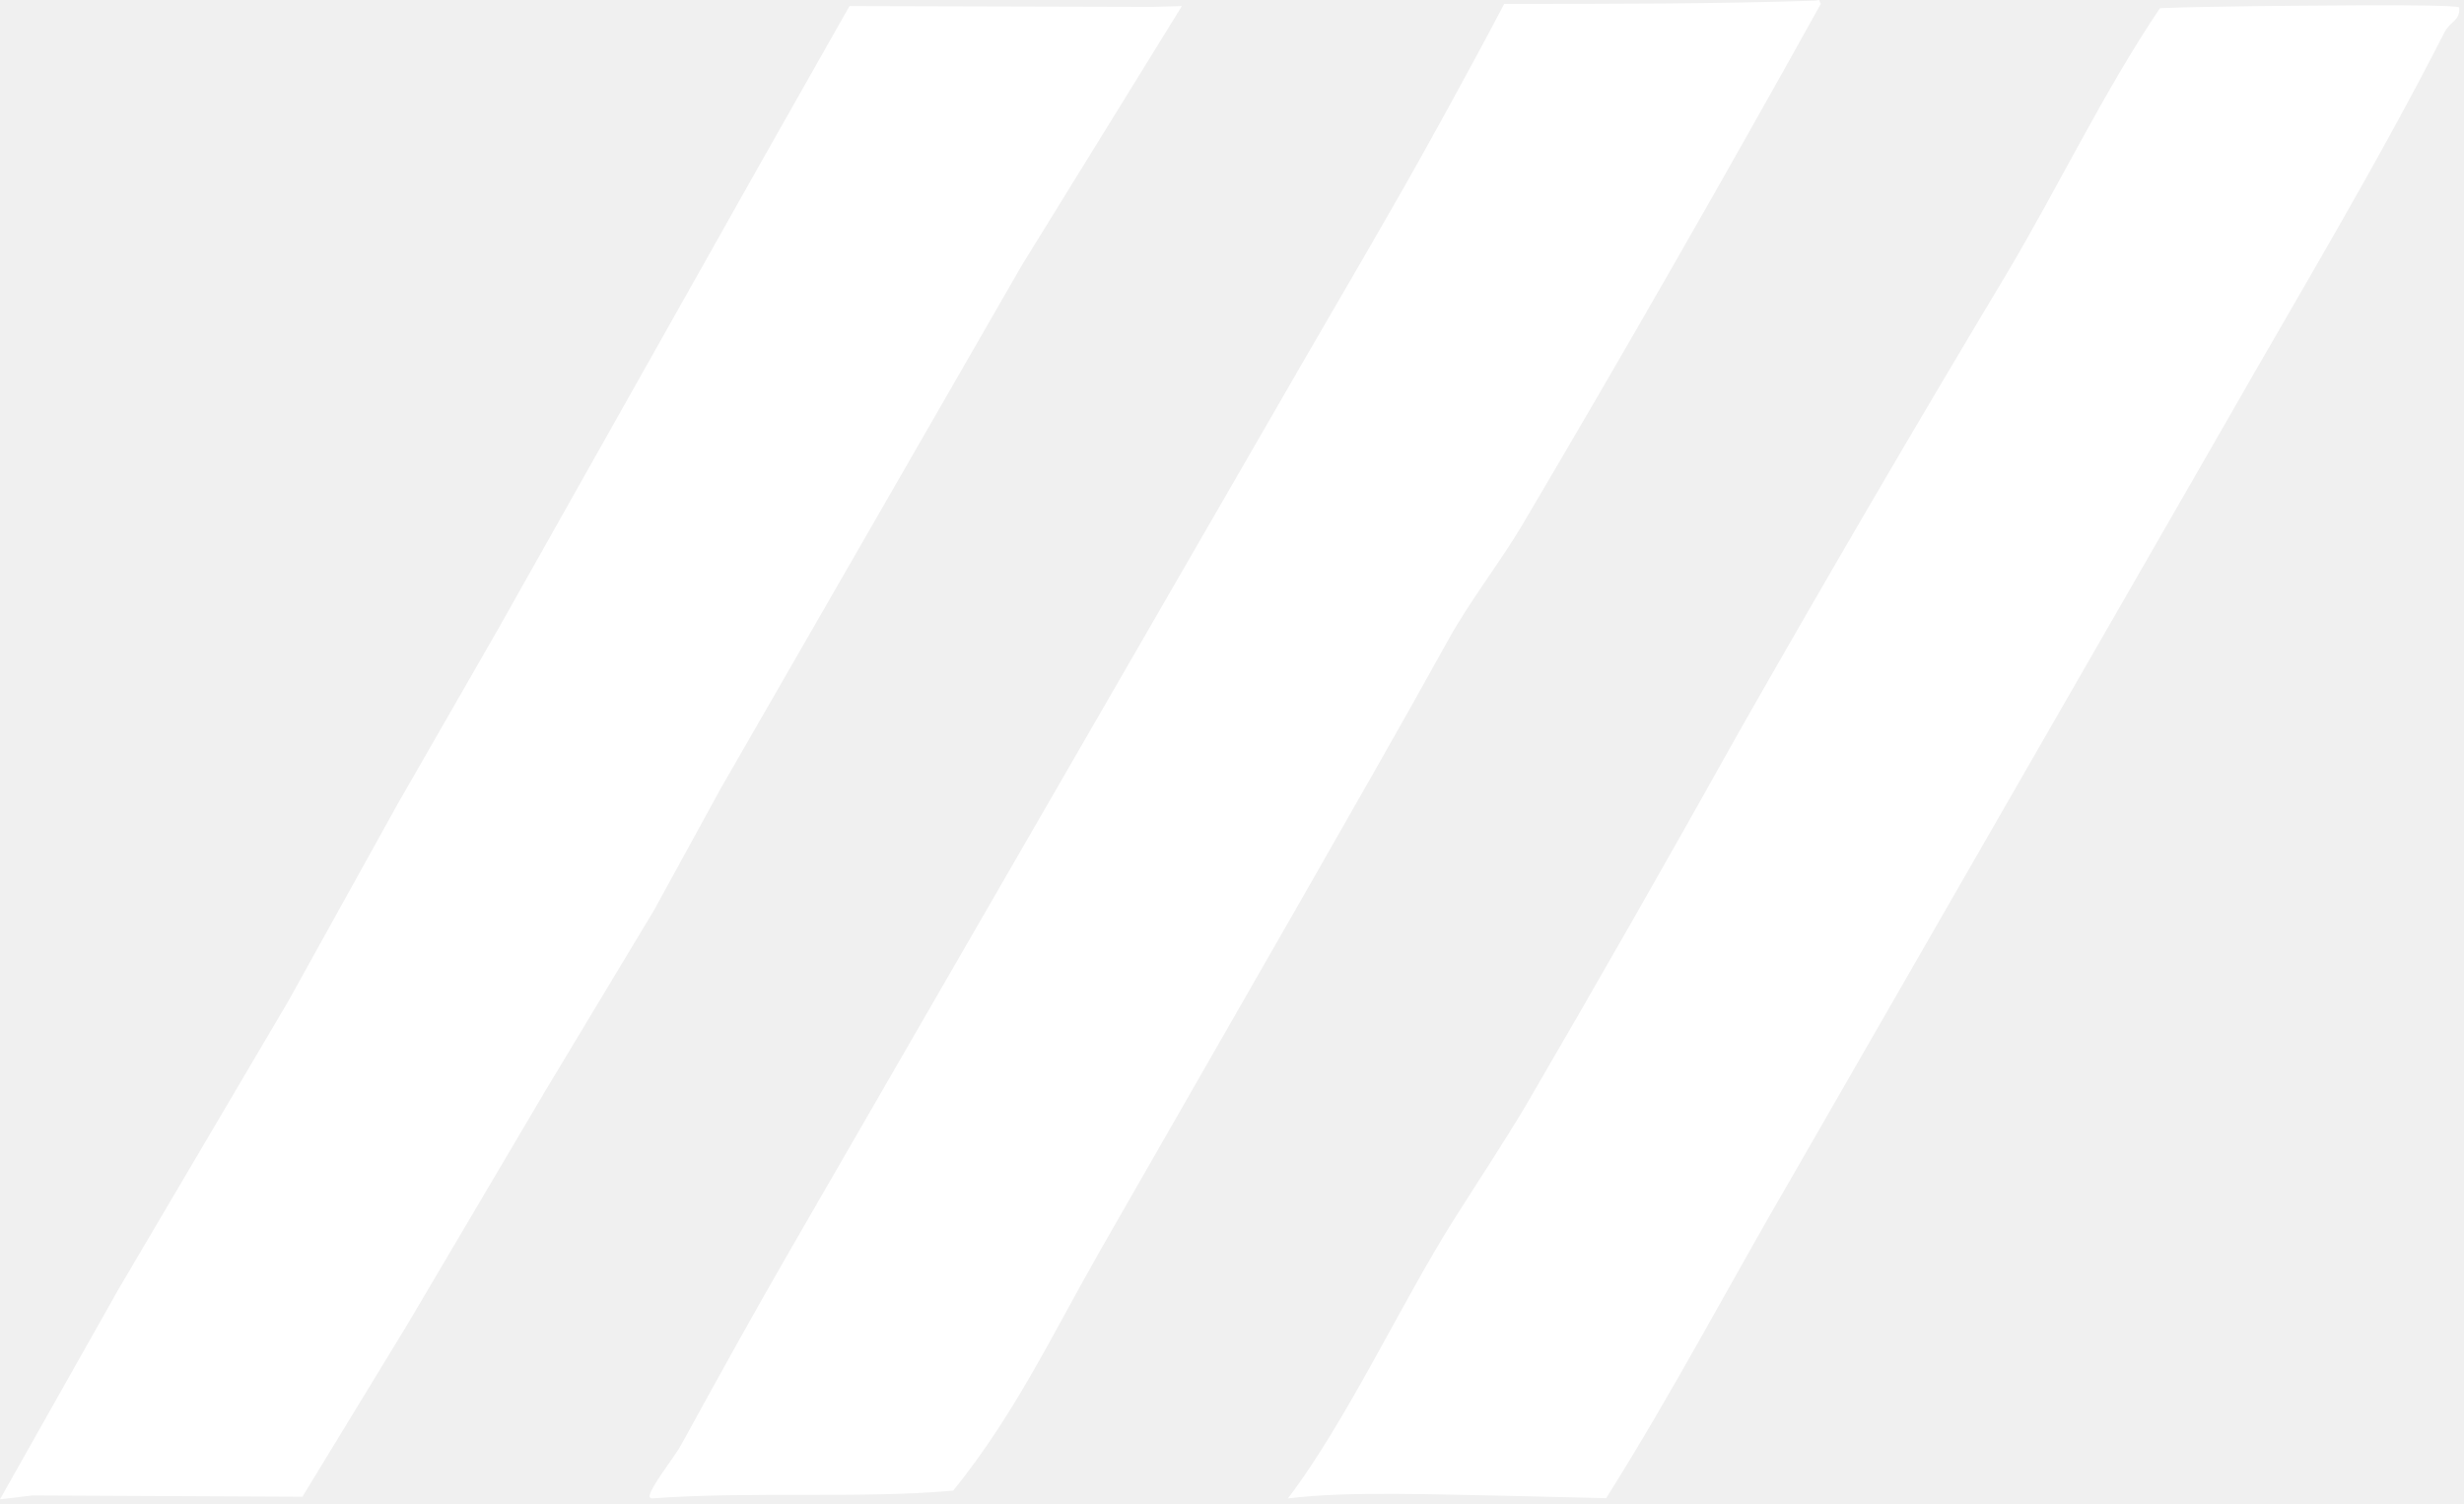
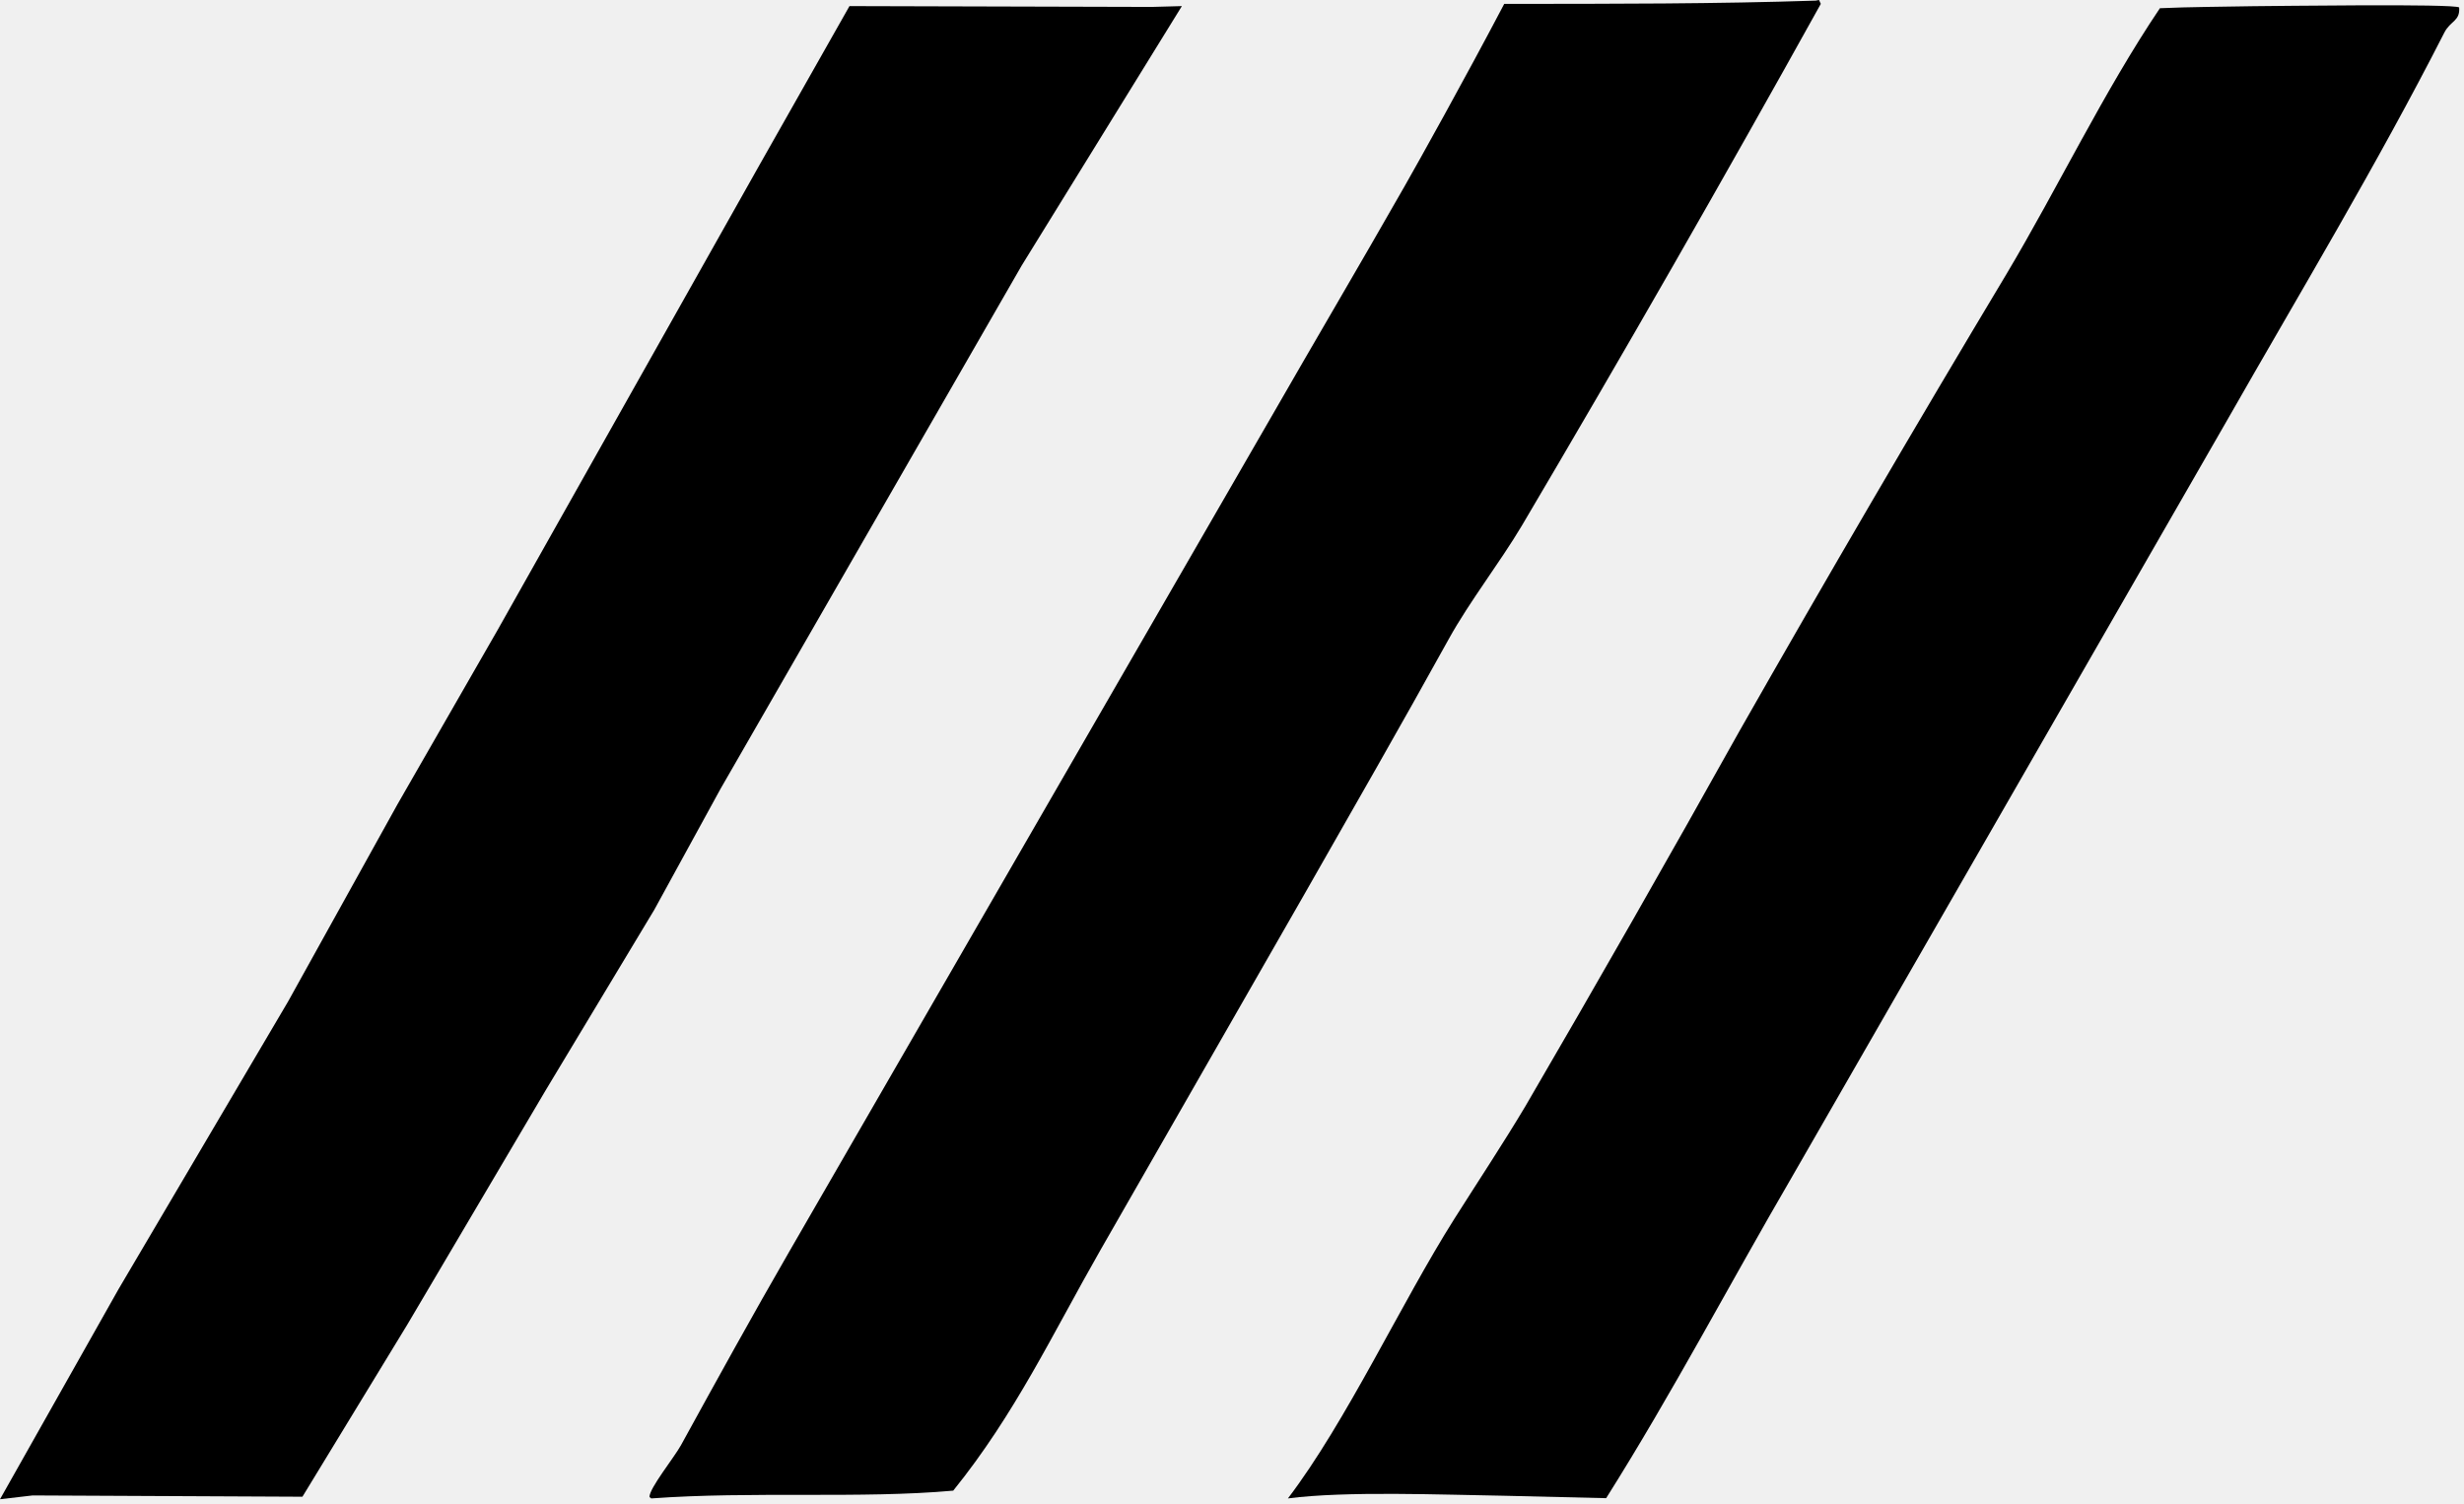
<svg xmlns="http://www.w3.org/2000/svg" width="467" height="285" viewBox="0 0 467 285" fill="none">
-   <path d="M427.054 1.174C431.046 1.153 464.984 0.671 466.079 1.408C466.298 4.011 464.421 3.921 463.267 6.19C450.436 31.338 435.978 55.318 422.003 79.829L339.669 223C327.843 243.287 317.065 263.871 304.413 283.952L285.161 283.494C273.521 283.311 254.97 282.561 244.096 284C255.18 269.451 265.622 246.845 275.646 231.004C280.056 224.033 284.971 216.613 289.146 209.596C302.879 186.047 316.389 162.368 329.675 138.564C346.203 109.513 363.065 80.653 380.256 51.99C390.11 35.448 398.71 17.365 409.366 1.558C415.08 1.295 421.301 1.292 427.054 1.174Z" fill="white" />
-   <path d="M218.309 1.312L224 1.156L193.641 50.327L170.178 91.1L136.561 149.51L124.008 172.428L103.37 206.726L77.21 251.035L57.32 283.677L6.182 283.433L0 284.156L22.469 244.331L54.602 189.816L75.321 152.467L94.327 119.376L144.096 31L161 1.156L218.309 1.312Z" fill="white" />
-   <path d="M344.758 0L345.096 0.735C326.643 33.953 307.753 66.925 288.428 99.643C284.236 106.683 278.484 114.061 274.613 121.064C265.581 137.399 256.332 153.496 247.097 169.697L208.592 236.882C199.377 253.009 192.444 267.92 180.666 282.525C163.285 284.093 142.445 282.6 123.432 284L123.098 283.728C123.005 282.163 127.788 276.233 129.062 273.917C135.826 261.605 142.61 249.297 149.637 237.134L240.526 79.743C249.025 64.927 257.723 50.198 266.187 35.341C268.992 30.418 277.596 15 285.096 0.735C305.596 0.735 325.596 0.735 344.131 0.117L344.758 0Z" fill="white" />
+   <path d="M427.054 1.174C431.046 1.153 464.984 0.671 466.079 1.408C466.298 4.011 464.421 3.921 463.267 6.19C450.436 31.338 435.978 55.318 422.003 79.829L339.669 223C327.843 243.287 317.065 263.871 304.413 283.952L285.161 283.494C273.521 283.311 254.97 282.561 244.096 284C255.18 269.451 265.622 246.845 275.646 231.004C280.056 224.033 284.971 216.613 289.146 209.596C302.879 186.047 316.389 162.368 329.675 138.564C346.203 109.513 363.065 80.653 380.256 51.99C390.11 35.448 398.71 17.365 409.366 1.558C415.08 1.295 421.301 1.292 427.054 1.174Z" fill="currentColor" />
+   <path d="M218.309 1.312L224 1.156L193.641 50.327L170.178 91.1L136.561 149.51L124.008 172.428L103.37 206.726L77.21 251.035L57.32 283.677L6.182 283.433L0 284.156L22.469 244.331L54.602 189.816L75.321 152.467L94.327 119.376L144.096 31L161 1.156L218.309 1.312Z" fill="currentColor" />
+   <path d="M344.758 0L345.096 0.735C326.643 33.953 307.753 66.925 288.428 99.643C284.236 106.683 278.484 114.061 274.613 121.064C265.581 137.399 256.332 153.496 247.097 169.697L208.592 236.882C199.377 253.009 192.444 267.92 180.666 282.525C163.285 284.093 142.445 282.6 123.432 284L123.098 283.728C123.005 282.163 127.788 276.233 129.062 273.917C135.826 261.605 142.61 249.297 149.637 237.134L240.526 79.743C249.025 64.927 257.723 50.198 266.187 35.341C268.992 30.418 277.596 15 285.096 0.735C305.596 0.735 325.596 0.735 344.131 0.117L344.758 0Z" fill="currentColor" />
</svg>
